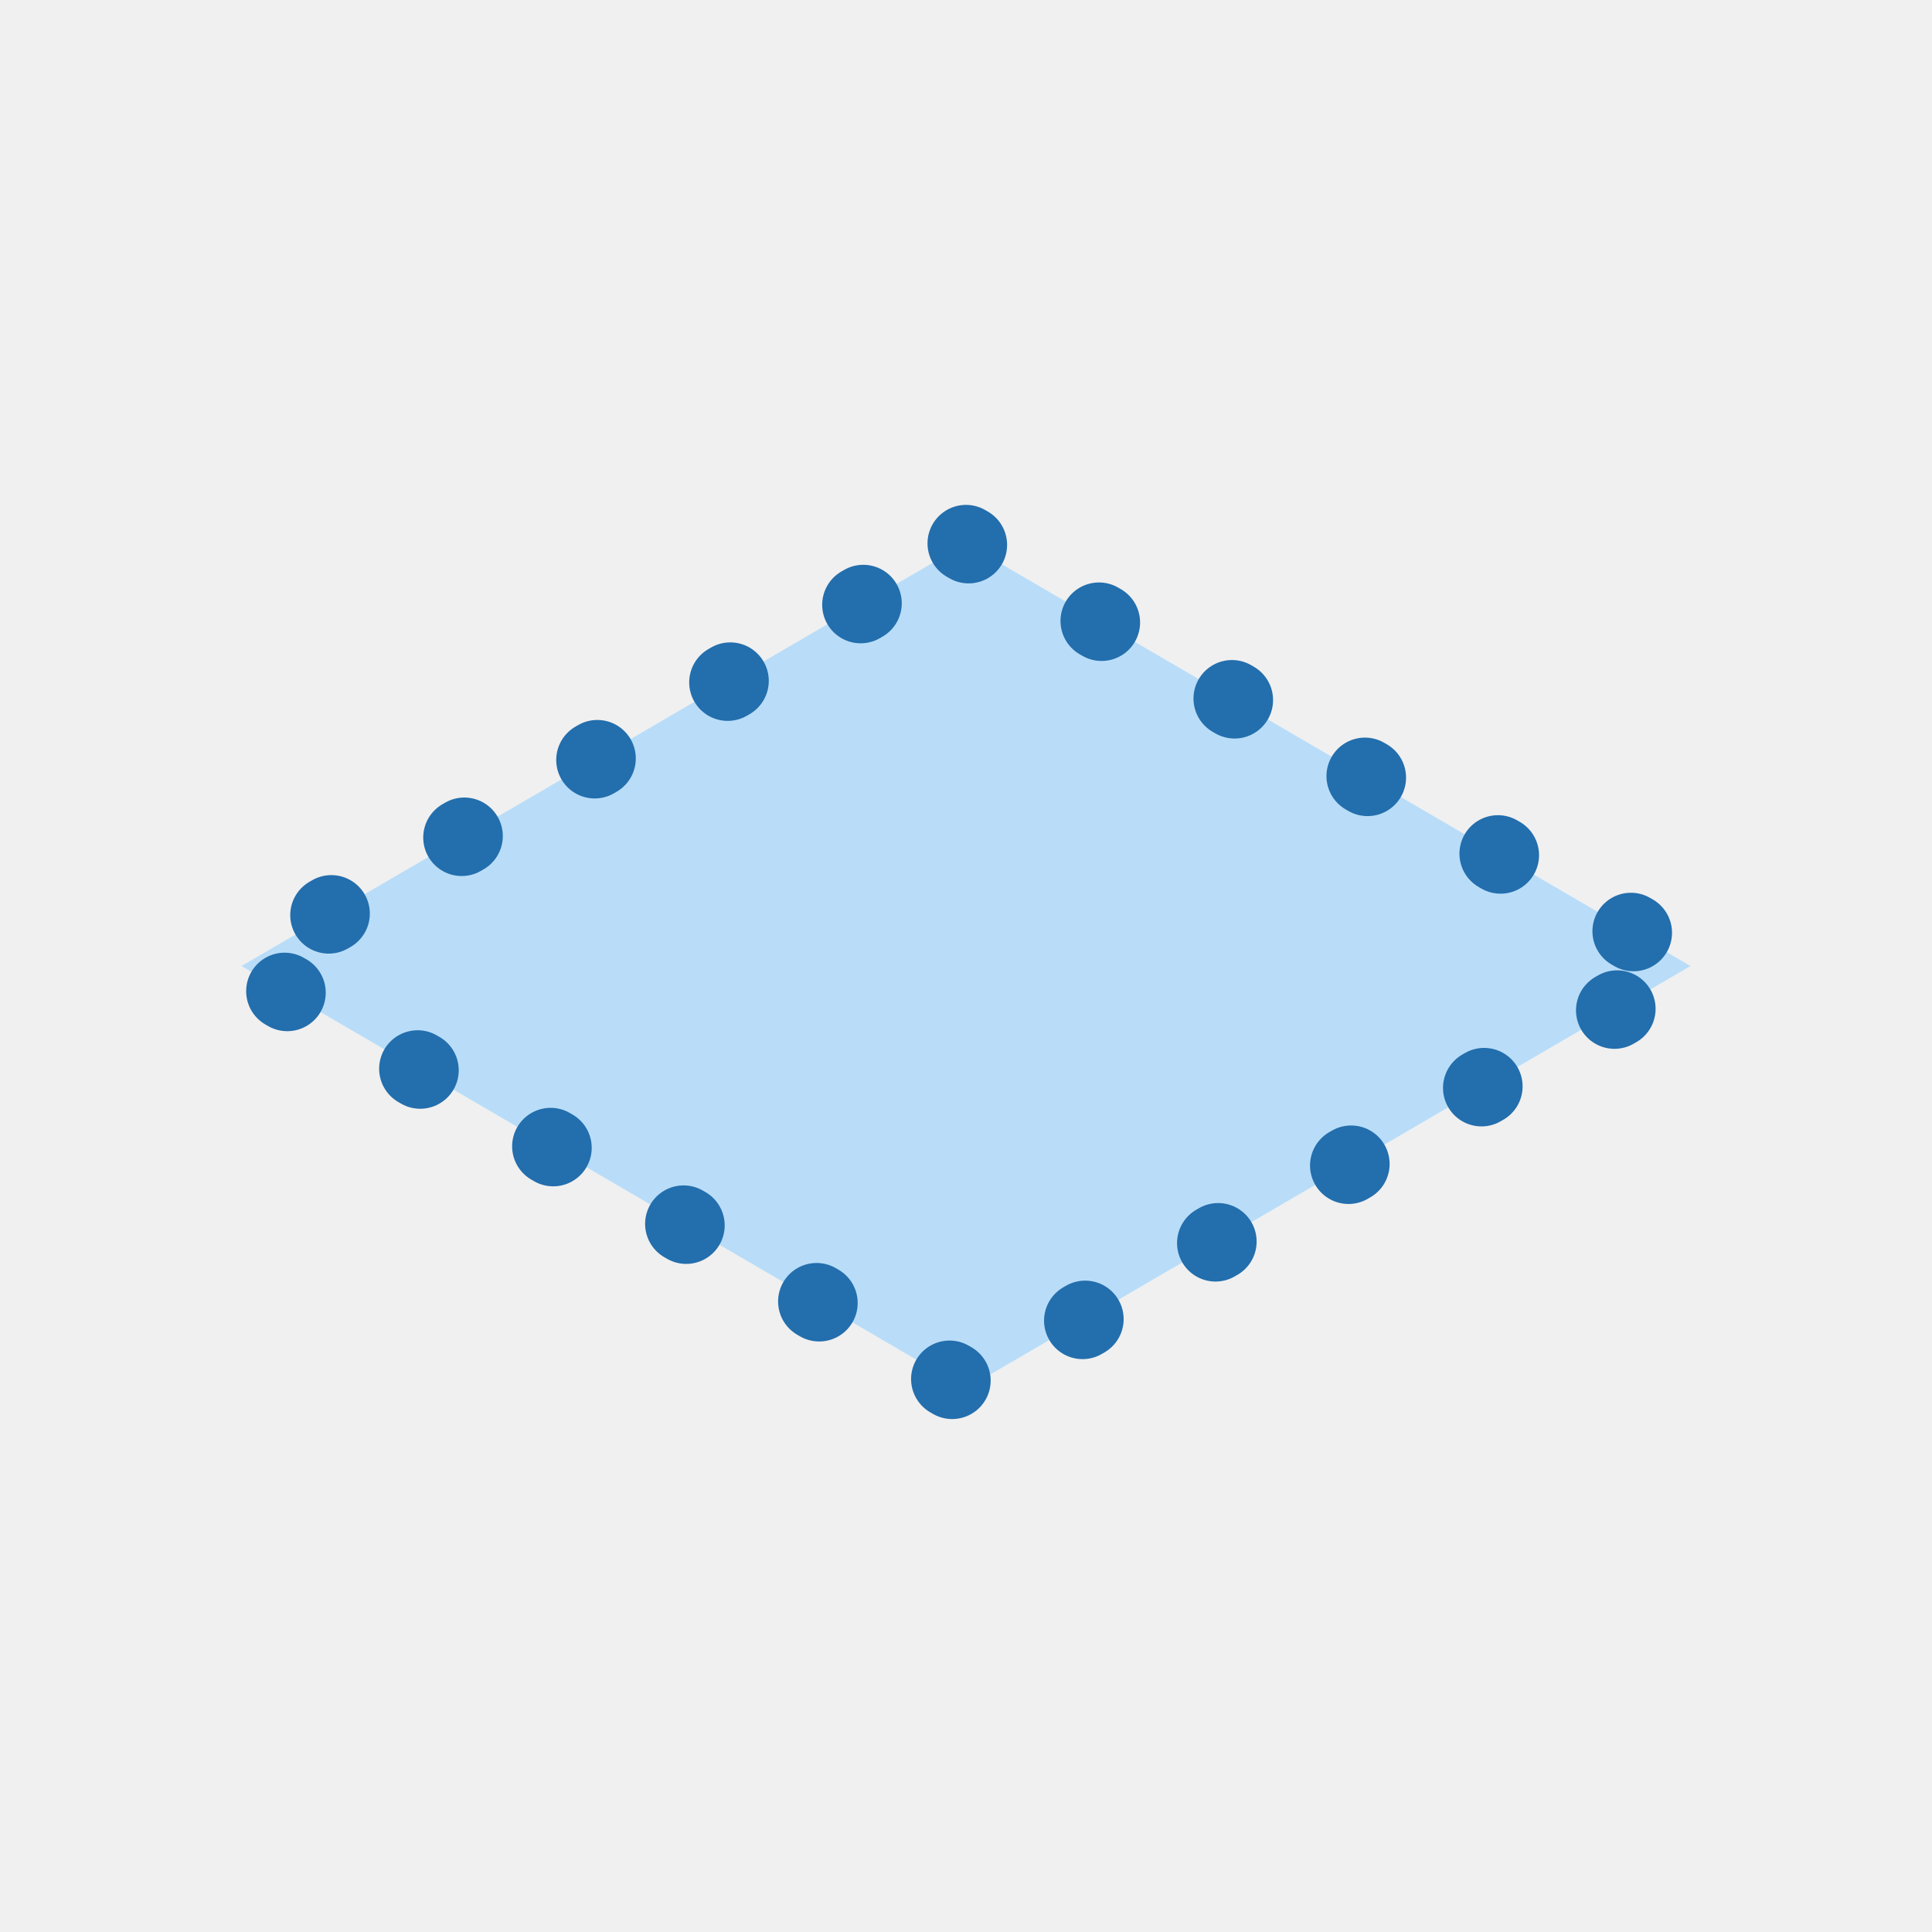
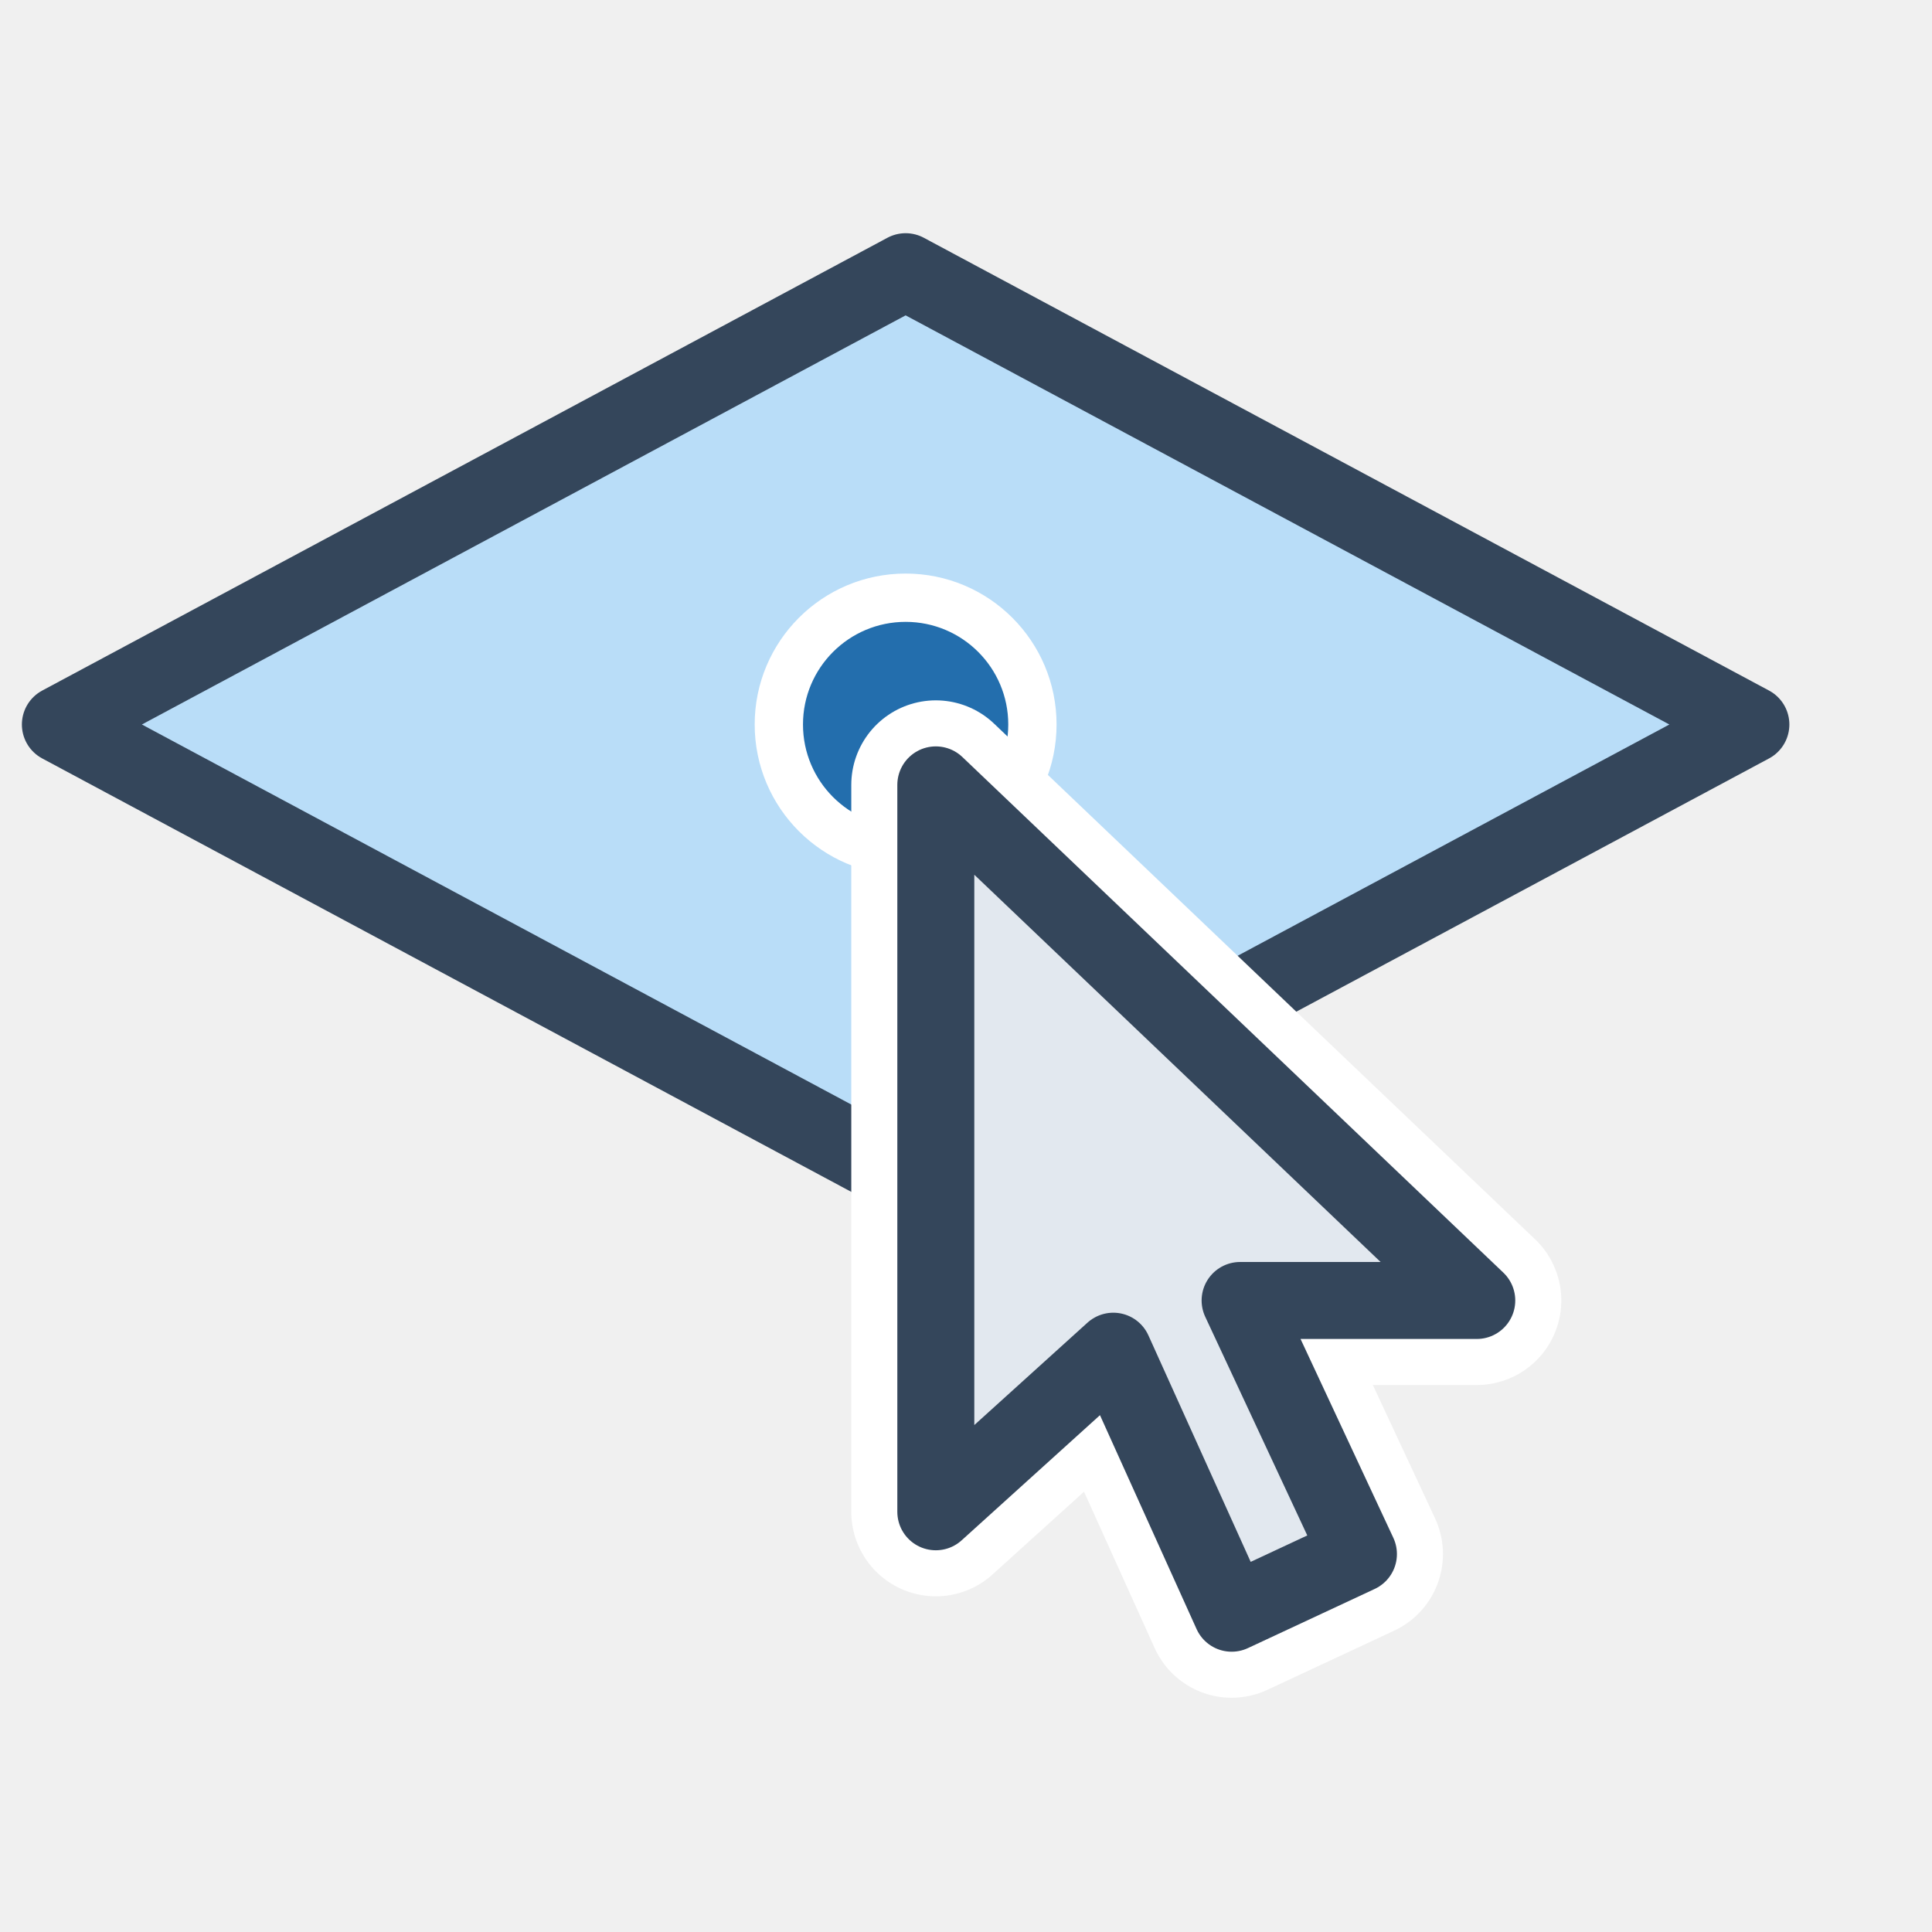
<svg xmlns="http://www.w3.org/2000/svg" viewBox="0 0 64 64">
-   <path d="M32 18L56 32L32 46L8 32Z" fill="#b9ddf8" stroke="#236ead" stroke-width="2.55" stroke-linejoin="round" stroke-linecap="round" stroke-dasharray="0.1 5" />
+   <path d="M30.00 9.00L58.00 24.00L30.00 39.00L2.00 24.00Z" fill="#b9ddf8" stroke="#34465b" stroke-width="2.55" stroke-linejoin="round" stroke-linecap="round" />
+   <circle cx="30" cy="24" r="5" fill="#ffffff" />
+   <circle cx="30" cy="24" r="3.4" fill="#236ead" />
+   <path d="M31.00 26.00L31.00 50.08L36.88 44.76L40.80 53.44L45.00 51.48L41.08 43.08L48.92 43.08Z" fill="none" stroke="#ffffff" stroke-width="5.6" stroke-linejoin="round" stroke-linecap="round" />
+   <path d="M31.00 26.00L31.00 50.08L36.88 44.76L40.80 53.44L45.00 51.48L41.08 43.08L48.92 43.08Z" fill="#e2e8ef" stroke="#34465b" stroke-width="2.55" stroke-linejoin="round" stroke-linecap="round" />
</svg>
